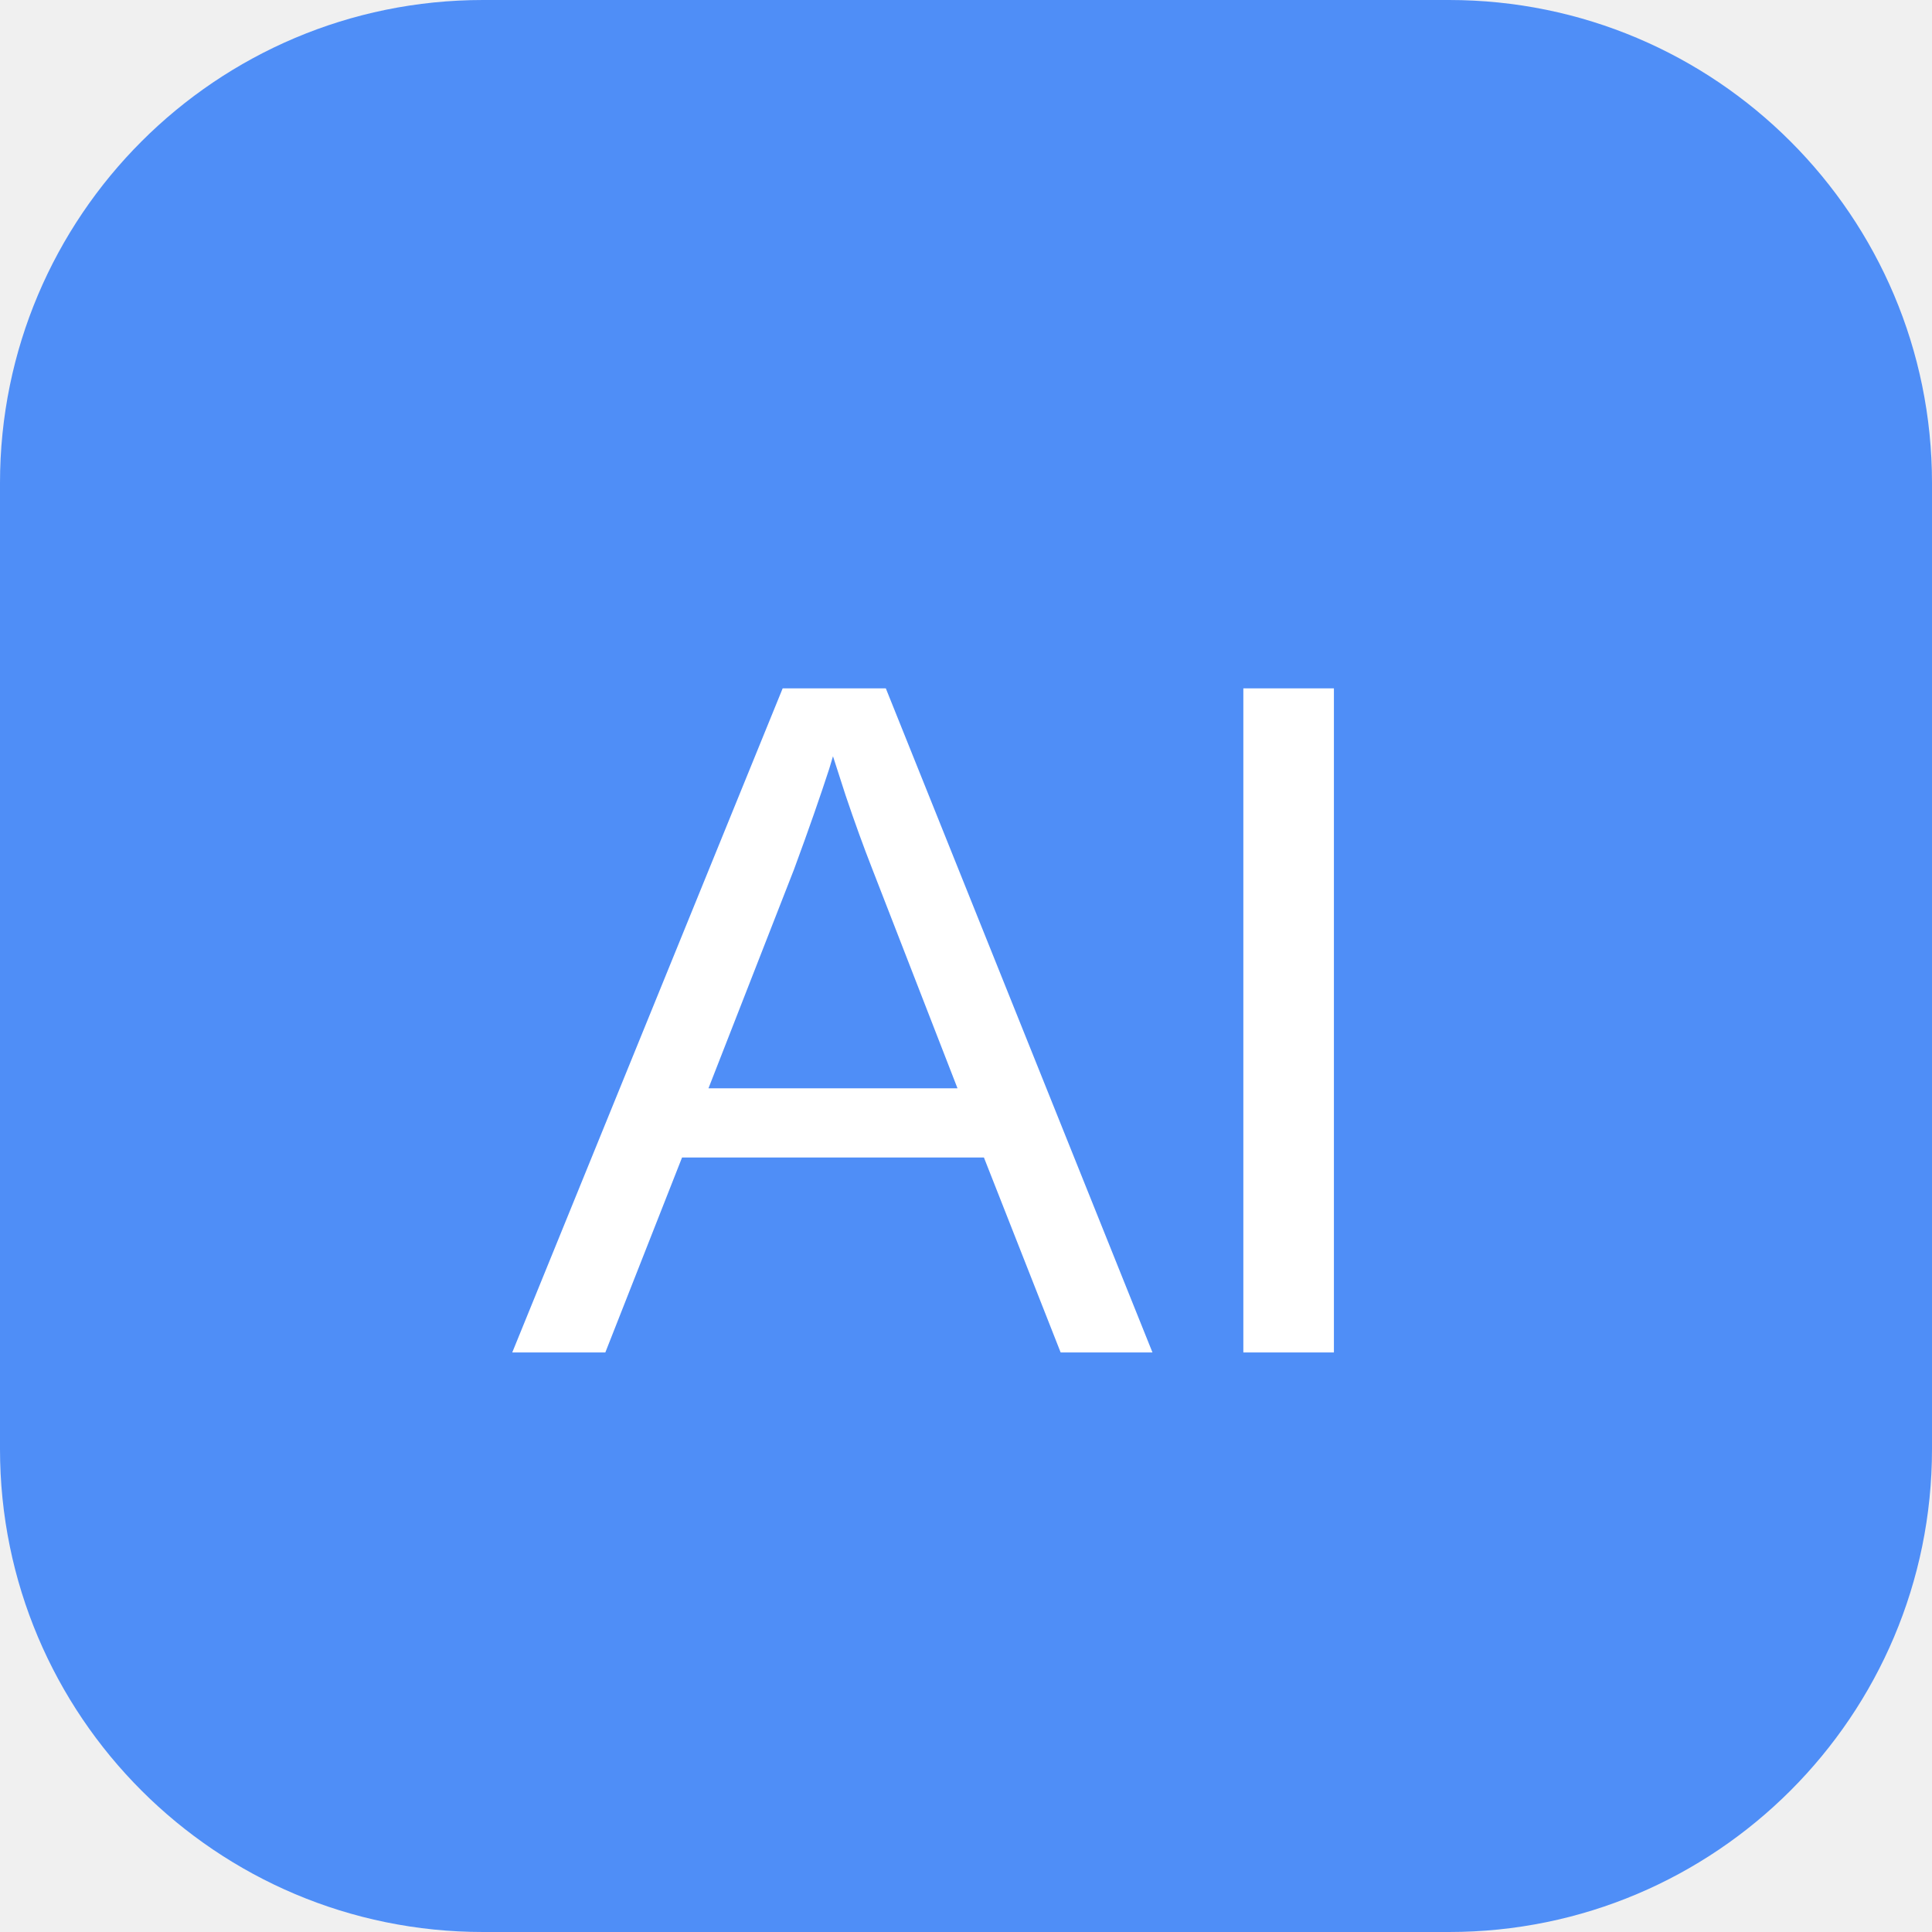
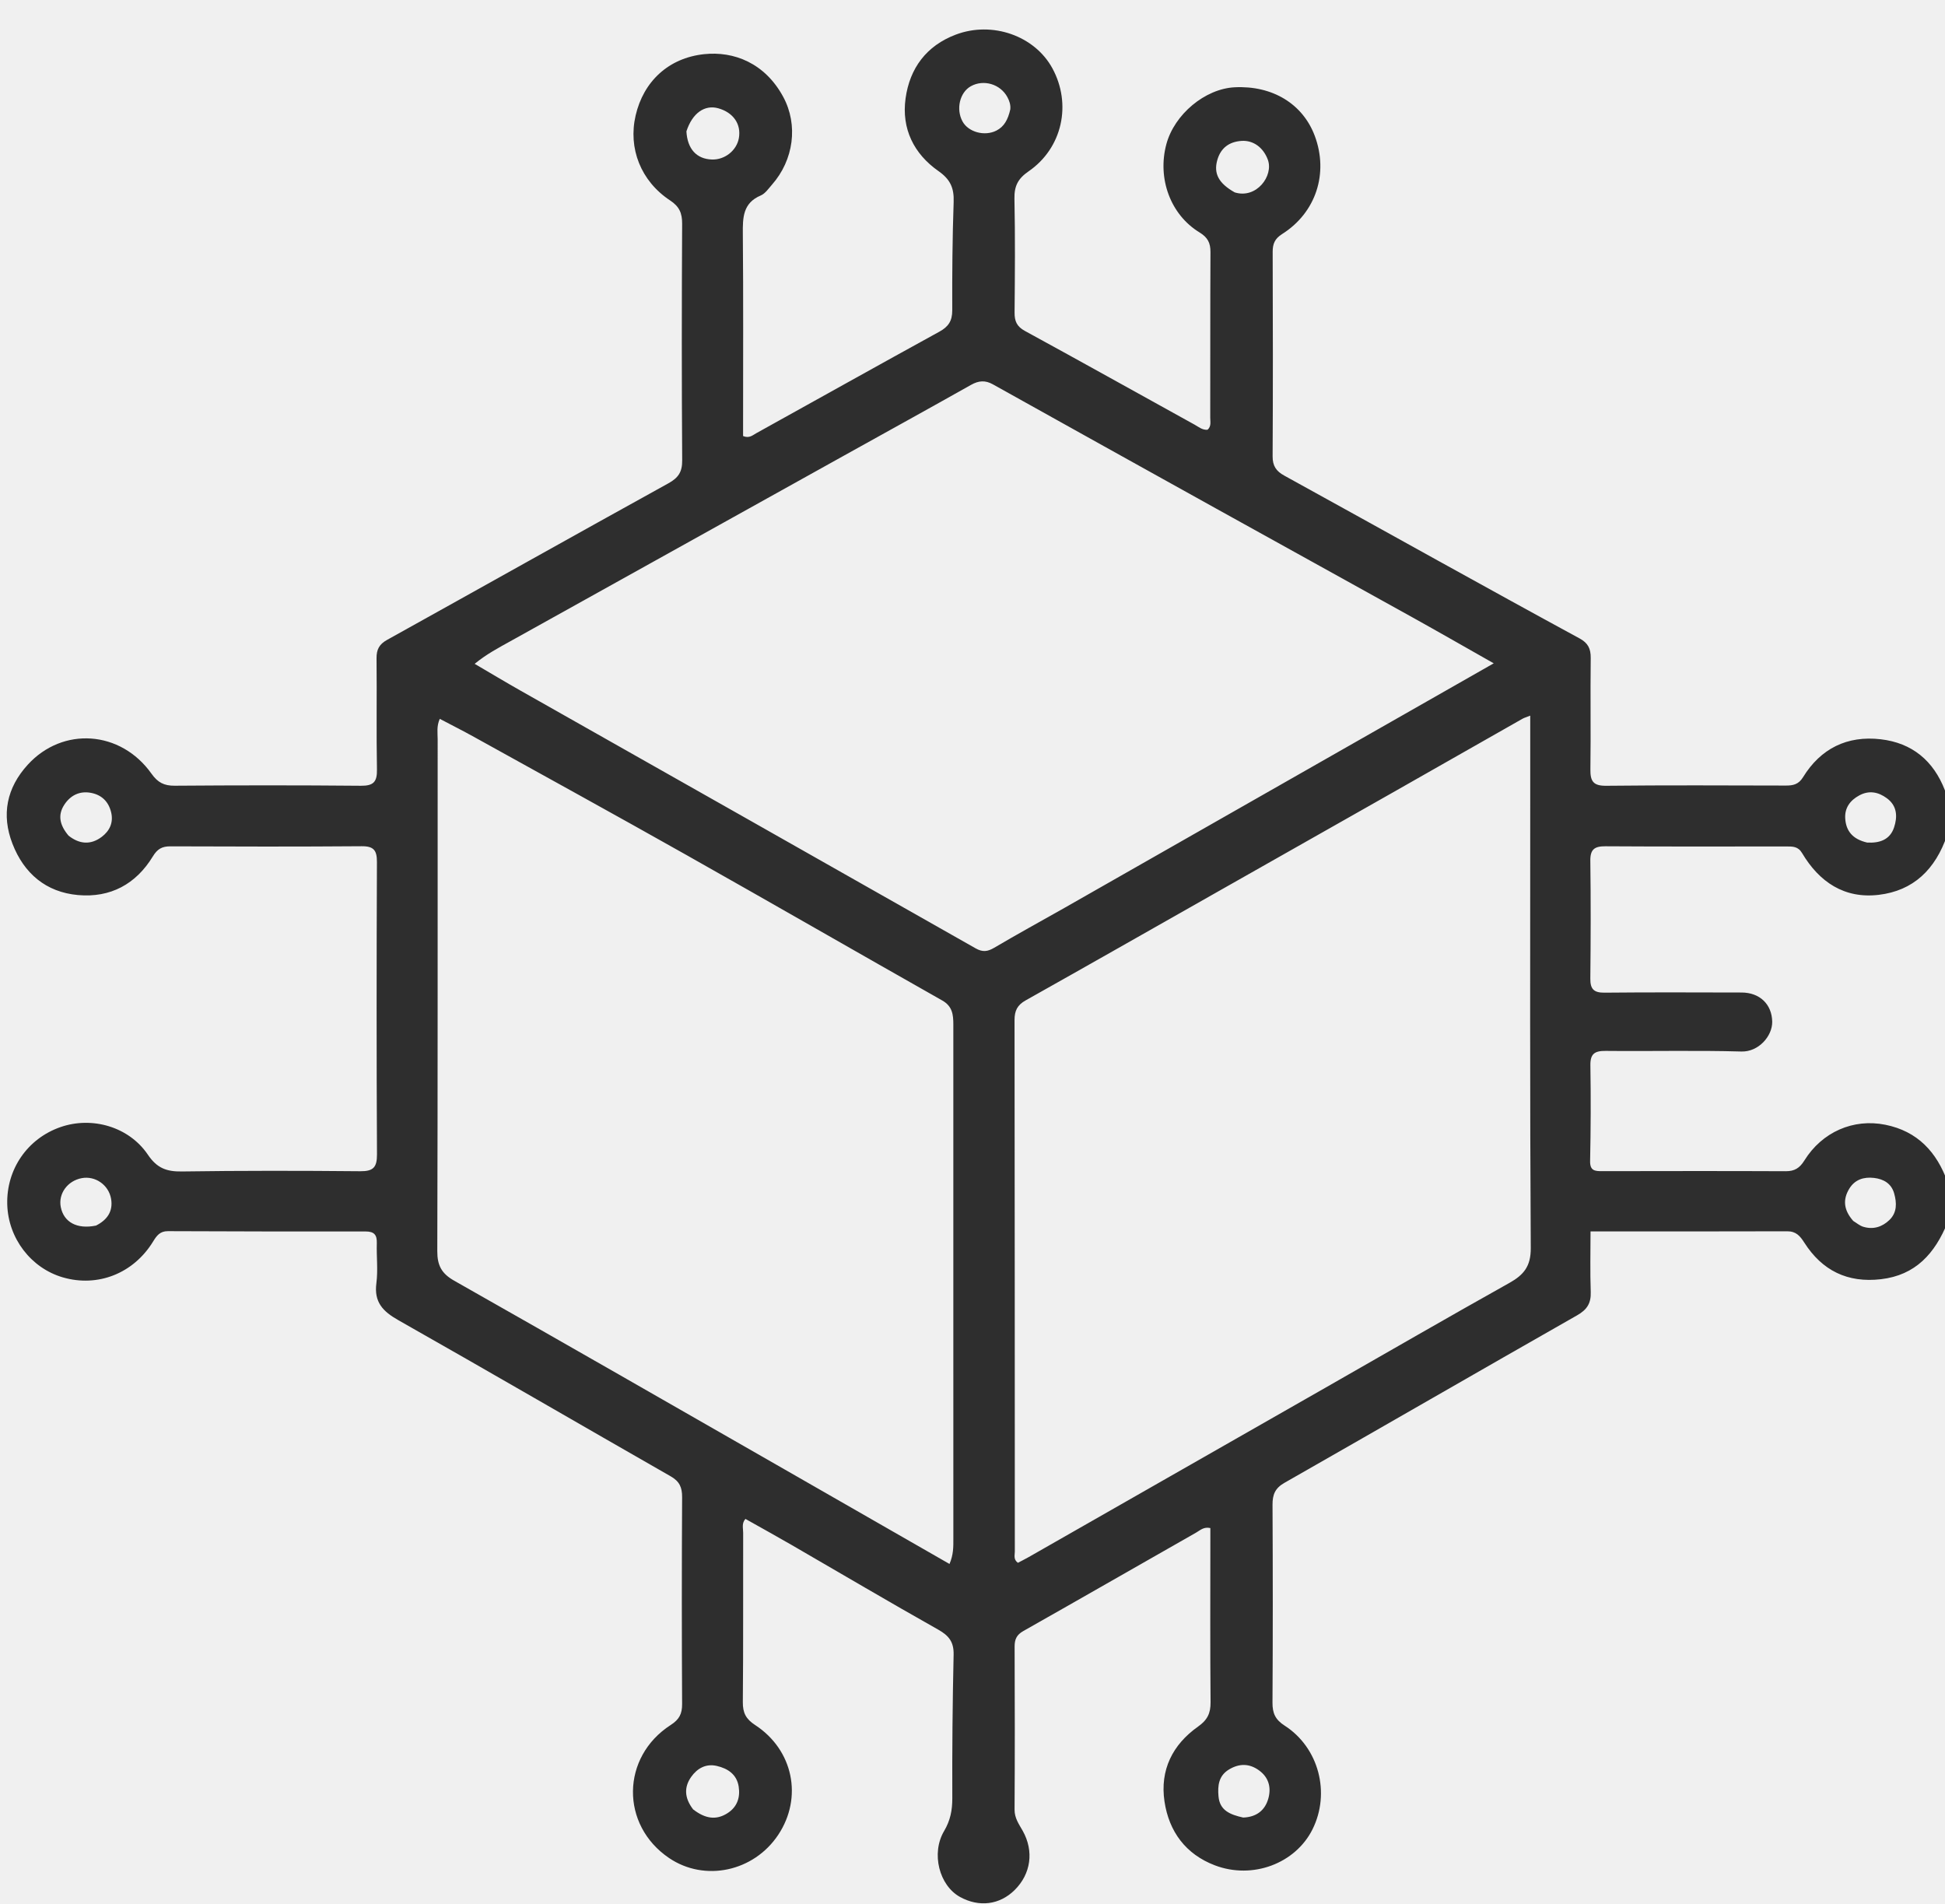
- <svg xmlns="http://www.w3.org/2000/svg" width="24" height="24" viewBox="0 0 24 24" fill="none">
-   <rect width="24" height="24" rx="6" fill="#4F8EF7" />
-   <text x="50%" y="55%" text-anchor="middle" fill="white" font-size="12" font-family="Arial" dy=".3em">AI</text>
+ <svg xmlns="http://www.w3.org/2000/svg" version="1.1" id="Layer_1" x="0px" y="0px" width="100%" viewBox="0 0 752 736" enable-background="new 0 0 752 736" xml:space="preserve">
+   <path fill="#2E2E2E" opacity="1" stroke="none" d=" M753,472.533   C748.113,484.604 740.611,492.968 727.234,494.523   C714.297,496.027 704.49,491.176 697.589,480.357   C695.948,477.784 694.392,475.987 691.02,475.998   C665.869,476.083 640.718,476.044 614.952,476.044   C614.952,483.881 614.753,491.654 615.03,499.411   C615.185,503.78 613.648,506.272 609.764,508.481   C571.983,529.974 534.354,551.733 496.588,573.254   C492.977,575.312 491.981,577.82 492,581.706   C492.124,607.203 492.142,632.703 491.984,658.2   C491.958,662.281 493.065,664.778 496.674,667.096   C509.94,675.614 514.456,693.164 507.448,707.206   C500.87,720.385 484.316,726.686 469.672,721.097   C458.458,716.817 451.971,708.078 450.23,696.42   C448.42,684.296 453.328,674.446 463.205,667.474   C466.806,664.933 468.081,662.341 468.042,658.075   C467.854,637.411 467.959,616.745 467.96,596.079   C467.96,594.276 467.96,592.473 467.96,590.728   C465.383,590.139 463.991,591.612 462.487,592.467   C440.19,605.141 417.955,617.925 395.629,630.547   C393.051,632.005 392.273,633.777 392.283,636.555   C392.359,657.553 392.397,678.552 392.263,699.55   C392.242,702.869 393.954,705.17 395.408,707.756   C399.829,715.624 398.605,724.433 392.279,730.677   C386.48,736.401 378.542,737.395 371.155,733.323   C363.155,728.913 359.903,716.502 365.024,707.841   C367.443,703.75 368.21,699.791 368.192,695.139   C368.121,676.646 368.281,658.149 368.698,639.661   C368.809,634.753 366.877,632.316 362.73,629.982   C343.718,619.282 324.937,608.173 306.05,597.251   C300.158,593.844 294.194,590.56 288.204,587.187   C286.686,588.9 287.335,590.808 287.331,592.521   C287.278,614.353 287.403,636.186 287.203,658.016   C287.165,662.159 288.408,664.557 291.945,666.862   C306.723,676.491 310.449,694.925 300.894,709.307   C291.424,723.562 272.456,727.599 258.693,718.29   C239.836,705.536 240.083,679.227 259.359,666.826   C262.616,664.731 263.746,662.536 263.726,658.777   C263.583,632.112 263.579,605.447 263.729,578.782   C263.75,575.014 262.731,572.683 259.356,570.753   C224.219,550.663 189.235,530.305 154.016,510.363   C148.013,506.964 144.562,503.387 145.522,496.056   C146.186,490.976 145.528,485.736 145.688,480.575   C145.786,477.413 144.691,476.064 141.397,476.069   C115.899,476.102 90.4,476.06 64.903,475.949   C61.871,475.936 60.59,477.672 59.207,479.931   C51.634,492.303 37.833,497.738 24.315,493.817   C11.976,490.238 3.168,478.692 2.804,465.619   C2.426,452.022 10.626,440.127 23.431,435.701   C35.586,431.5 49.846,435.53 57.2,446.424   C60.696,451.603 64.427,452.956 70.275,452.871   C93.269,452.539 116.272,452.565 139.268,452.78   C144.328,452.827 145.78,451.286 145.754,446.24   C145.559,408.577 145.584,370.912 145.733,333.248   C145.751,328.754 144.536,327.103 139.839,327.139   C115.176,327.331 90.509,327.279 65.845,327.181   C62.637,327.168 60.832,328.224 59.115,331.045   C52.567,341.806 42.695,347.133 30.174,346.015   C17.756,344.907 9.269,337.643 4.826,326.196   C0.468,314.969 2.56,304.571 10.743,295.615   C24.274,280.805 46.666,282.329 58.572,299.096   C60.994,302.506 63.42,303.777 67.534,303.746   C91.532,303.565 115.532,303.543 139.529,303.763   C144.373,303.807 145.833,302.292 145.744,297.503   C145.476,283.176 145.744,268.839 145.584,254.508   C145.546,251.086 146.627,249.052 149.669,247.364   C185.929,227.232 222.085,206.912 258.388,186.86   C262.265,184.719 263.787,182.475 263.757,177.987   C263.553,147.49 263.576,116.991 263.737,86.493   C263.759,82.399 262.657,79.839 259.124,77.512   C247.744,70.016 242.807,57.361 245.757,44.628   C248.794,31.523 258.424,22.421 272.207,20.942   C283.762,19.702 295.781,24.409 302.825,37.456   C308.685,48.311 306.893,61.86 298.436,71.437   C297.116,72.932 295.85,74.836 294.139,75.561   C287.225,78.492 287.148,84.084 287.204,90.363   C287.421,114.693 287.299,139.026 287.302,163.358   C287.303,165.157 287.302,166.957 287.302,168.569   C289.689,169.563 291.017,168.242 292.391,167.48   C315.993,154.399 339.535,141.208 363.19,128.223   C366.697,126.298 368.181,124.05 368.169,119.994   C368.124,106.001 368.226,92 368.714,78.017   C368.9,72.687 367.439,69.354 362.845,66.14   C353.313,59.474 348.503,49.755 350.123,38.036   C351.74,26.341 358.212,17.67 369.513,13.391   C383.662,8.033 400.029,13.85 406.86,26.356   C414.442,40.238 410.778,57.233 397.661,66.252   C393.561,69.071 392.117,71.96 392.216,76.802   C392.519,91.461 392.401,106.132 392.269,120.796   C392.238,124.138 393.108,126.214 396.265,127.936   C418.198,139.898 440.002,152.097 461.875,164.17   C463.42,165.022 464.868,166.324 466.883,166.131   C468.396,164.806 467.914,163.027 467.917,161.444   C467.957,140.112 467.89,118.78 468.005,97.448   C468.024,93.91 466.947,91.786 463.768,89.847   C452.49,82.969 447.412,68.938 450.948,55.755   C454.048,44.203 465.901,34.32 477.35,33.743   C491.947,33.008 503.7,40.135 508.334,52.533   C513.739,66.992 508.803,82.222 495.704,90.482   C492.867,92.271 492.047,94.285 492.057,97.398   C492.141,123.729 492.187,150.061 492.035,176.392   C492.013,180.125 493.433,182.154 496.527,183.853   C516.384,194.756 536.166,205.796 555.996,216.75   C574.217,226.816 592.435,236.888 610.732,246.813   C613.945,248.557 615.068,250.738 615.023,254.364   C614.843,268.693 615.101,283.029 614.9,297.358   C614.836,301.907 615.906,303.825 620.979,303.769   C644.142,303.514 667.309,303.634 690.474,303.683   C693.3,303.689 695.396,303.244 697.109,300.459   C703.968,289.309 714.229,284.295 727.15,285.791   C739.285,287.196 747.559,294.085 751.966,305.526   C752.205,306.144 752.47,306.753 752.862,307.683   C753,312.689 753,317.379 752.827,322.835   C748.285,336.189 739.721,344.333 726.422,345.926   C713.099,347.521 703.381,340.986 696.716,329.749   C695.201,327.193 693.083,327.227 690.736,327.227   C667.407,327.231 644.078,327.312 620.75,327.158   C616.509,327.13 614.811,328.306 614.873,332.796   C615.08,347.957 615.03,363.123 614.873,378.285   C614.83,382.357 616.204,383.792 620.372,383.749   C638.034,383.567 655.698,383.665 673.361,383.691   C680.358,383.702 685.086,388.228 685.194,394.993   C685.283,400.508 679.933,406.686 673.306,406.499   C655.824,406.006 638.317,406.447 620.822,406.264   C616.605,406.22 614.823,407.322 614.896,411.842   C615.095,424.169 615.045,436.505 614.787,448.831   C614.707,452.648 616.689,452.757 619.442,452.752   C643.104,452.714 666.766,452.668 690.427,452.775   C693.847,452.791 695.805,451.561 697.609,448.657   C704.49,437.581 716.55,432.345 728.875,434.8   C741.399,437.295 748.842,445.379 753,457   C753,462.022 753,467.044 753,472.533  M411.525,350.993   C466.503,319.675 521.481,288.357 577.526,256.431   C566.203,250.023 556.271,244.317 546.261,238.754   C520.942,224.682 495.577,210.695 470.251,196.636   C441.436,180.642 412.635,164.622 383.855,148.566   C380.911,146.924 378.359,147.136 375.438,148.782   C359.194,157.932 342.865,166.932 326.57,175.992   C283.503,199.939 240.432,223.879 197.383,247.858   C192.796,250.413 188.11,252.852 183.519,256.631   C189.688,260.239 195.364,263.654 201.126,266.915   C259.808,300.128 318.519,333.292 377.155,366.586   C379.927,368.16 381.82,367.902 384.388,366.391   C393.139,361.242 402.039,356.346 411.525,350.993  M591.637,307.5   C591.637,297.413 591.637,287.327 591.637,276.653   C590.081,277.273 589.306,277.482 588.63,277.866   C571.685,287.486 554.76,297.141 537.812,306.756   C514.636,319.904 491.443,333.023 468.26,346.159   C444.354,359.705 420.477,373.301 396.518,386.753   C393.344,388.535 392.248,390.729 392.253,394.331   C392.351,462.824 392.329,531.317 392.363,599.81   C392.364,601.206 391.748,602.836 393.548,604.156   C394.894,603.445 396.366,602.721 397.788,601.91   C436.274,579.952 474.757,557.989 513.237,536.021   C536.67,522.642 560.031,509.135 583.577,495.959   C589.149,492.841 591.889,489.522 591.845,482.482   C591.485,424.49 591.638,366.494 591.637,307.5  M303.364,568.063   C324.533,580.197 345.702,592.331 367.111,604.604   C368.674,600.945 368.598,597.954 368.598,594.977   C368.595,556.664 368.591,518.352 368.587,480.039   C368.584,452.052 368.572,424.065 368.591,396.077   C368.593,392.288 368.249,389.003 364.311,386.776   C331.268,368.08 298.37,349.126 265.299,330.479   C238.029,315.103 210.59,300.027 183.208,284.85   C178.902,282.464 174.501,280.249 170.027,277.893   C168.749,280.774 169.215,283.292 169.214,285.729   C169.188,351.712 169.27,417.695 169.072,483.677   C169.055,489.255 170.773,492.36 175.612,495.101   C218.068,519.154 260.385,543.453 303.364,568.063  M267.988,699.481   C272.756,703.163 276.922,703.681 281.191,701.002   C285.014,698.603 286.256,694.901 285.602,690.683   C284.873,685.978 281.438,683.67 277.121,682.678   C272.895,681.707 269.546,683.645 267.235,686.922   C264.488,690.815 264.527,694.979 267.988,699.481  M477.379,74.372   C485.788,77.001 492.489,67.952 490.182,61.724   C488.478,57.125 484.671,54.166 480.033,54.47   C475.239,54.784 471.945,57.196 470.625,61.948   C469.206,67.057 471.12,70.849 477.379,74.372  M265.39,50.788   C265.768,57.574 269.296,61.466 275.25,61.665   C280.24,61.832 284.84,58.171 285.677,53.366   C286.619,47.961 283.517,43.487 277.697,41.858   C272.525,40.411 267.709,43.619 265.39,50.788  M480.65,702.638   C485.757,702.464 489.203,699.855 490.449,695.019   C491.508,690.91 490.5,687.108 486.808,684.419   C483.008,681.652 479.104,681.69 475.178,684.051   C471.162,686.466 470.734,690.328 471.119,694.502   C471.613,699.85 475.486,701.487 480.65,702.638  M390.608,42.307   C390.803,40.586 390.288,39.025 389.49,37.545   C386.772,32.5 380.294,30.58 375.353,33.339   C371.075,35.728 369.549,42.17 372.132,46.931   C374.381,51.075 380.673,52.799 385.222,50.493   C388.275,48.946 389.71,46.215 390.608,42.307  M721.88,325.717   C726.61,325.994 730.707,324.706 732.306,319.872   C733.665,315.764 733.545,311.551 729.534,308.596   C726.2,306.14 722.608,305.441 718.794,307.525   C715.298,309.434 713.179,312.328 713.421,316.381   C713.711,321.215 716.266,324.417 721.88,325.717  M716.525,472   C717.802,472.766 718.992,473.819 720.375,474.244   C724.21,475.423 727.702,474.341 730.507,471.635   C733.501,468.747 733.371,465.008 732.345,461.355   C731.266,457.513 728.252,455.792 724.523,455.362   C720.619,454.912 717.159,455.988 715.008,459.504   C712.464,463.66 712.754,467.73 716.525,472  M26.497,323.043   C30.642,326.343 35.038,326.738 39.298,323.545   C42.375,321.238 43.939,318.007 42.959,313.982   C41.952,309.844 39.269,307.283 35.181,306.506   C30.834,305.681 27.274,307.431 24.889,311.052   C22.264,315.04 23.025,318.936 26.497,323.043  M37.123,473.79   C41.385,471.646 43.795,468.322 42.947,463.444   C42.003,458.013 36.794,454.49 31.625,455.448   C26.095,456.472 22.467,461.474 23.501,466.649   C24.655,472.42 29.689,475.316 37.123,473.79  z" />
</svg>
